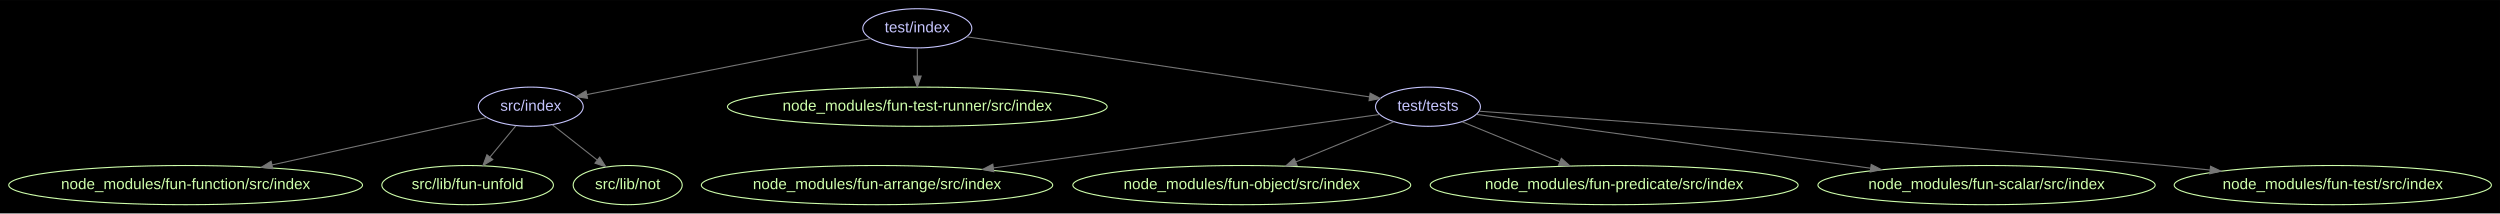
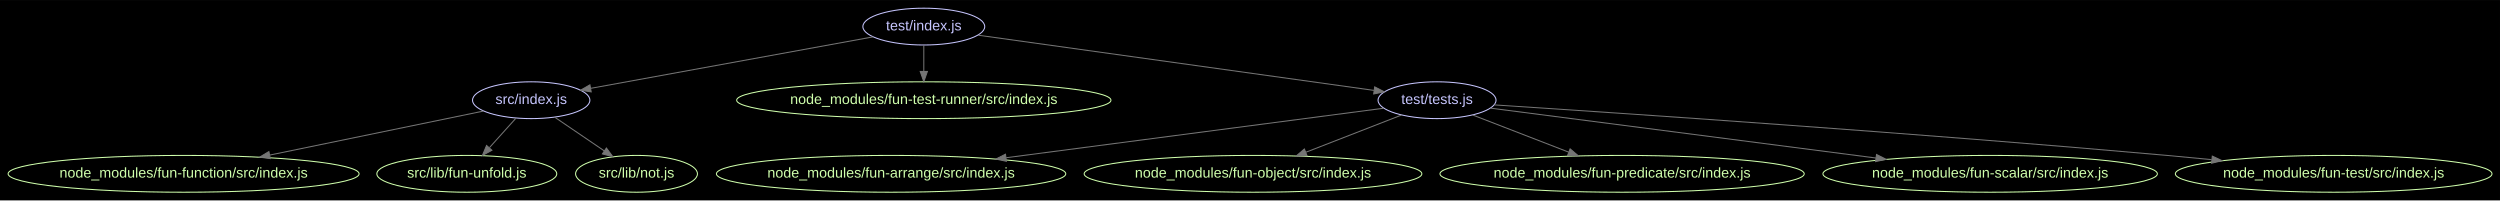
- <svg xmlns="http://www.w3.org/2000/svg" width="2296pt" height="196pt" viewBox="0.00 0.00 2296.06 195.98">
+ <svg xmlns="http://www.w3.org/2000/svg" width="2445pt" height="196pt" viewBox="0.00 0.00 2445.26 195.98">
  <g id="graph0" class="graph" transform="scale(1 1) rotate(0) translate(7.992 187.992)">
-     <polygon fill="#000000" stroke="none" points="-7.992,7.992 -7.992,-187.992 2288.06,-187.992 2288.06,7.992 -7.992,7.992" />
+     <polygon fill="#000000" stroke="none" points="-7.992,7.992 -7.992,-187.992 2437.26,-187.992 2437.26,7.992 -7.992,7.992" />
    <g id="node1" class="node">
-       <ellipse fill="none" stroke="#c6c5fe" cx="479.486" cy="-90" rx="48.192" ry="18" />
-       <text text-anchor="middle" x="479.486" y="-86.3" font-family="Arial" font-size="14.00" fill="#c6c5fe">src/index</text>
+       <ellipse fill="none" stroke="#c6c5fe" cx="511.585" cy="-90" rx="57.391" ry="18" />
+       <text text-anchor="middle" x="511.585" y="-86.3" font-family="Arial" font-size="14.00" fill="#c6c5fe">src/index.js</text>
    </g>
    <g id="node2" class="node">
-       <ellipse fill="none" stroke="#cfffac" cx="162.486" cy="-18" rx="162.471" ry="18" />
-       <text text-anchor="middle" x="162.486" y="-14.3" font-family="Arial" font-size="14.00" fill="#cfffac">node_modules/fun-function/src/index</text>
+       <ellipse fill="none" stroke="#cfffac" cx="171.585" cy="-18" rx="171.67" ry="18" />
+       <text text-anchor="middle" x="171.585" y="-14.3" font-family="Arial" font-size="14.00" fill="#cfffac">node_modules/fun-function/src/index.js</text>
    </g>
    <g id="edge1" class="edge">
-       <path fill="none" stroke="#757575" d="M439.015,-80.063C389.504,-69.13 304.544,-50.369 241.828,-36.52" />
-       <polygon fill="#757575" stroke="#757575" points="242.482,-33.081 231.963,-34.342 240.973,-39.916 242.482,-33.081" />
+       <path fill="none" stroke="#757575" d="M465.022,-79.414C411.309,-68.355 321.925,-49.953 255.896,-36.358" />
+       <polygon fill="#757575" stroke="#757575" points="256.42,-32.893 245.919,-34.304 255.008,-39.749 256.42,-32.893" />
    </g>
    <g id="node3" class="node">
-       <ellipse fill="none" stroke="#cfffac" cx="421.486" cy="-18" rx="78.786" ry="18" />
-       <text text-anchor="middle" x="421.486" y="-14.3" font-family="Arial" font-size="14.00" fill="#cfffac">src/lib/fun-unfold</text>
+       <ellipse fill="none" stroke="#cfffac" cx="448.585" cy="-18" rx="87.985" ry="18" />
+       <text text-anchor="middle" x="448.585" y="-14.3" font-family="Arial" font-size="14.00" fill="#cfffac">src/lib/fun-unfold.js</text>
    </g>
    <g id="edge2" class="edge">
-       <path fill="none" stroke="#757575" d="M465.74,-72.411C458.693,-63.906 449.966,-53.372 442.128,-43.914" />
-       <polygon fill="#757575" stroke="#757575" points="444.61,-41.423 435.535,-35.956 439.22,-45.889 444.61,-41.423" />
+       <path fill="none" stroke="#757575" d="M496.655,-72.411C488.922,-63.82 479.328,-53.159 470.749,-43.627" />
+       <polygon fill="#757575" stroke="#757575" points="473.137,-41.048 463.845,-35.956 467.934,-45.731 473.137,-41.048" />
    </g>
    <g id="node4" class="node">
-       <ellipse fill="none" stroke="#cfffac" cx="568.486" cy="-18" rx="50.091" ry="18" />
-       <text text-anchor="middle" x="568.486" y="-14.3" font-family="Arial" font-size="14.00" fill="#cfffac">src/lib/not</text>
+       <ellipse fill="none" stroke="#cfffac" cx="614.585" cy="-18" rx="59.59" ry="18" />
+       <text text-anchor="middle" x="614.585" y="-14.3" font-family="Arial" font-size="14.00" fill="#cfffac">src/lib/not.js</text>
    </g>
    <g id="edge3" class="edge">
-       <path fill="none" stroke="#757575" d="M499.238,-73.465C511.367,-63.925 527.092,-51.556 540.492,-41.018" />
-       <polygon fill="#757575" stroke="#757575" points="542.785,-43.667 548.481,-34.734 538.457,-38.165 542.785,-43.667" />
+       <path fill="none" stroke="#757575" d="M534.444,-73.465C548.746,-63.745 567.368,-51.089 583.062,-40.423" />
+       <polygon fill="#757575" stroke="#757575" points="585.13,-43.25 591.433,-34.734 581.195,-37.46 585.13,-43.25" />
    </g>
    <g id="node5" class="node">
-       <ellipse fill="none" stroke="#c6c5fe" cx="834.486" cy="-162" rx="50.091" ry="18" />
-       <text text-anchor="middle" x="834.486" y="-158.3" font-family="Arial" font-size="14.00" fill="#c6c5fe">test/index</text>
+       <ellipse fill="none" stroke="#c6c5fe" cx="895.585" cy="-162" rx="59.59" ry="18" />
+       <text text-anchor="middle" x="895.585" y="-158.3" font-family="Arial" font-size="14.00" fill="#c6c5fe">test/index.js</text>
    </g>
    <g id="edge5" class="edge">
-       <path fill="none" stroke="#757575" d="M791.664,-152.556C726.191,-139.646 601.408,-115.041 531.054,-101.168" />
-       <polygon fill="#757575" stroke="#757575" points="531.571,-97.703 521.083,-99.202 530.217,-104.571 531.571,-97.703" />
+       <path fill="none" stroke="#757575" d="M845.777,-151.92C774.938,-139.007 645.345,-115.383 570.045,-101.657" />
+       <polygon fill="#757575" stroke="#757575" points="570.258,-98.138 559.792,-99.788 569.002,-105.025 570.258,-98.138" />
    </g>
    <g id="node6" class="node">
-       <ellipse fill="none" stroke="#cfffac" cx="834.486" cy="-90" rx="174.369" ry="18" />
-       <text text-anchor="middle" x="834.486" y="-86.3" font-family="Arial" font-size="14.00" fill="#cfffac">node_modules/fun-test-runner/src/index</text>
+       <ellipse fill="none" stroke="#cfffac" cx="895.585" cy="-90" rx="183.068" ry="18" />
+       <text text-anchor="middle" x="895.585" y="-86.3" font-family="Arial" font-size="14.00" fill="#cfffac">node_modules/fun-test-runner/src/index.js</text>
    </g>
    <g id="edge4" class="edge">
-       <path fill="none" stroke="#757575" d="M834.486,-143.697C834.486,-135.983 834.486,-126.712 834.486,-118.112" />
-       <polygon fill="#757575" stroke="#757575" points="837.986,-118.104 834.486,-108.104 830.986,-118.104 837.986,-118.104" />
+       <path fill="none" stroke="#757575" d="M895.585,-143.697C895.585,-135.983 895.585,-126.712 895.585,-118.112" />
+       <polygon fill="#757575" stroke="#757575" points="899.085,-118.104 895.585,-108.104 892.085,-118.104 899.085,-118.104" />
    </g>
    <g id="node7" class="node">
-       <ellipse fill="none" stroke="#c6c5fe" cx="1303.49" cy="-90" rx="48.192" ry="18" />
-       <text text-anchor="middle" x="1303.49" y="-86.3" font-family="Arial" font-size="14.00" fill="#c6c5fe">test/tests</text>
+       <ellipse fill="none" stroke="#c6c5fe" cx="1397.58" cy="-90" rx="57.69" ry="18" />
+       <text text-anchor="middle" x="1397.58" y="-86.3" font-family="Arial" font-size="14.00" fill="#c6c5fe">test/tests.js</text>
    </g>
    <g id="edge6" class="edge">
-       <path fill="none" stroke="#757575" d="M879.881,-154.225C966.851,-141.244 1156.57,-112.927 1249.72,-99.025" />
-       <polygon fill="#757575" stroke="#757575" points="1250.4,-102.462 1259.78,-97.524 1249.37,-95.538 1250.4,-102.462" />
+       <path fill="none" stroke="#757575" d="M948.832,-153.575C1042.54,-140.508 1236.39,-113.477 1335.82,-99.613" />
+       <polygon fill="#757575" stroke="#757575" points="1336.59,-103.039 1346.01,-98.192 1335.62,-96.106 1336.59,-103.039" />
    </g>
    <g id="node8" class="node">
-       <ellipse fill="none" stroke="#cfffac" cx="797.486" cy="-18" rx="161.372" ry="18" />
-       <text text-anchor="middle" x="797.486" y="-14.3" font-family="Arial" font-size="14.00" fill="#cfffac">node_modules/fun-arrange/src/index</text>
+       <ellipse fill="none" stroke="#cfffac" cx="863.585" cy="-18" rx="170.87" ry="18" />
+       <text text-anchor="middle" x="863.585" y="-14.3" font-family="Arial" font-size="14.00" fill="#cfffac">node_modules/fun-arrange/src/index.js</text>
    </g>
    <g id="edge7" class="edge">
-       <path fill="none" stroke="#757575" d="M1259.02,-82.849C1180.33,-71.963 1014.47,-49.018 904.52,-33.807" />
-       <polygon fill="#757575" stroke="#757575" points="904.775,-30.309 894.39,-32.406 903.816,-37.243 904.775,-30.309" />
+       <path fill="none" stroke="#757575" d="M1345.41,-82.161C1260.32,-71.007 1089.79,-48.653 976.148,-33.755" />
+       <polygon fill="#757575" stroke="#757575" points="976.387,-30.257 966.017,-32.428 975.477,-37.198 976.387,-30.257" />
    </g>
    <g id="node9" class="node">
-       <ellipse fill="none" stroke="#cfffac" cx="1132.49" cy="-18" rx="155.173" ry="18" />
-       <text text-anchor="middle" x="1132.49" y="-14.3" font-family="Arial" font-size="14.00" fill="#cfffac">node_modules/fun-object/src/index</text>
+       <ellipse fill="none" stroke="#cfffac" cx="1217.58" cy="-18" rx="165.171" ry="18" />
+       <text text-anchor="middle" x="1217.58" y="-14.3" font-family="Arial" font-size="14.00" fill="#cfffac">node_modules/fun-object/src/index.js</text>
    </g>
    <g id="edge8" class="edge">
-       <path fill="none" stroke="#757575" d="M1272.12,-76.161C1247,-65.877 1211.29,-51.258 1182.27,-39.378" />
-       <polygon fill="#757575" stroke="#757575" points="1183.29,-36.014 1172.71,-35.464 1180.63,-42.492 1183.29,-36.014" />
+       <path fill="none" stroke="#757575" d="M1362.88,-75.503C1336.33,-65.179 1299.3,-50.778 1269.27,-39.099" />
+       <polygon fill="#757575" stroke="#757575" points="1270.38,-35.774 1259.79,-35.412 1267.84,-42.298 1270.38,-35.774" />
    </g>
    <g id="node10" class="node">
-       <ellipse fill="none" stroke="#cfffac" cx="1474.49" cy="-18" rx="168.97" ry="18" />
-       <text text-anchor="middle" x="1474.49" y="-14.3" font-family="Arial" font-size="14.00" fill="#cfffac">node_modules/fun-predicate/src/index</text>
+       <ellipse fill="none" stroke="#cfffac" cx="1578.58" cy="-18" rx="178.168" ry="18" />
+       <text text-anchor="middle" x="1578.58" y="-14.3" font-family="Arial" font-size="14.00" fill="#cfffac">node_modules/fun-predicate/src/index.js</text>
    </g>
    <g id="edge9" class="edge">
-       <path fill="none" stroke="#757575" d="M1334.85,-76.161C1359.88,-65.913 1395.44,-51.358 1424.4,-39.501" />
-       <polygon fill="#757575" stroke="#757575" points="1426.02,-42.621 1433.95,-35.593 1423.37,-36.143 1426.02,-42.621" />
+       <path fill="none" stroke="#757575" d="M1432.48,-75.503C1459.09,-65.215 1496.16,-50.878 1526.3,-39.221" />
+       <polygon fill="#757575" stroke="#757575" points="1527.75,-42.411 1535.82,-35.539 1525.23,-35.882 1527.75,-42.411" />
    </g>
    <g id="node11" class="node">
-       <ellipse fill="none" stroke="#cfffac" cx="1816.49" cy="-18" rx="154.873" ry="18" />
-       <text text-anchor="middle" x="1816.49" y="-14.3" font-family="Arial" font-size="14.00" fill="#cfffac">node_modules/fun-scalar/src/index</text>
+       <ellipse fill="none" stroke="#cfffac" cx="1938.58" cy="-18" rx="163.571" ry="18" />
+       <text text-anchor="middle" x="1938.58" y="-14.3" font-family="Arial" font-size="14.00" fill="#cfffac">node_modules/fun-scalar/src/index.js</text>
    </g>
    <g id="edge10" class="edge">
-       <path fill="none" stroke="#757575" d="M1348.11,-82.91C1428.21,-71.981 1598.41,-48.758 1710.07,-33.521" />
-       <polygon fill="#757575" stroke="#757575" points="1710.58,-36.984 1720.01,-32.164 1709.63,-30.048 1710.58,-36.984" />
+       <path fill="none" stroke="#757575" d="M1449.95,-82.225C1536.59,-71.014 1711.64,-48.365 1826.98,-33.441" />
+       <polygon fill="#757575" stroke="#757575" points="1827.44,-36.911 1836.9,-32.156 1826.54,-29.969 1827.44,-36.911" />
    </g>
    <g id="node12" class="node">
-       <ellipse fill="none" stroke="#cfffac" cx="2134.49" cy="-18" rx="145.674" ry="18" />
-       <text text-anchor="middle" x="2134.49" y="-14.3" font-family="Arial" font-size="14.00" fill="#cfffac">node_modules/fun-test/src/index</text>
+       <ellipse fill="none" stroke="#cfffac" cx="2274.58" cy="-18" rx="154.873" ry="18" />
+       <text text-anchor="middle" x="2274.58" y="-14.3" font-family="Arial" font-size="14.00" fill="#cfffac">node_modules/fun-test/src/index.js</text>
    </g>
    <g id="edge11" class="edge">
-       <path fill="none" stroke="#757575" d="M1350.31,-85.849C1460.36,-78.333 1743.98,-58.306 1980.49,-36 1993.85,-34.74 2007.85,-33.325 2021.73,-31.864" />
-       <polygon fill="#757575" stroke="#757575" points="2022.24,-35.33 2031.81,-30.794 2021.5,-28.369 2022.24,-35.33" />
+       <path fill="none" stroke="#757575" d="M1453.63,-85.41C1574.13,-77.568 1866.76,-57.849 2111.58,-36 2125.75,-34.736 2140.59,-33.318 2155.31,-31.854" />
+       <polygon fill="#757575" stroke="#757575" points="2155.87,-35.316 2165.47,-30.835 2155.17,-28.351 2155.87,-35.316" />
    </g>
  </g>
</svg>
